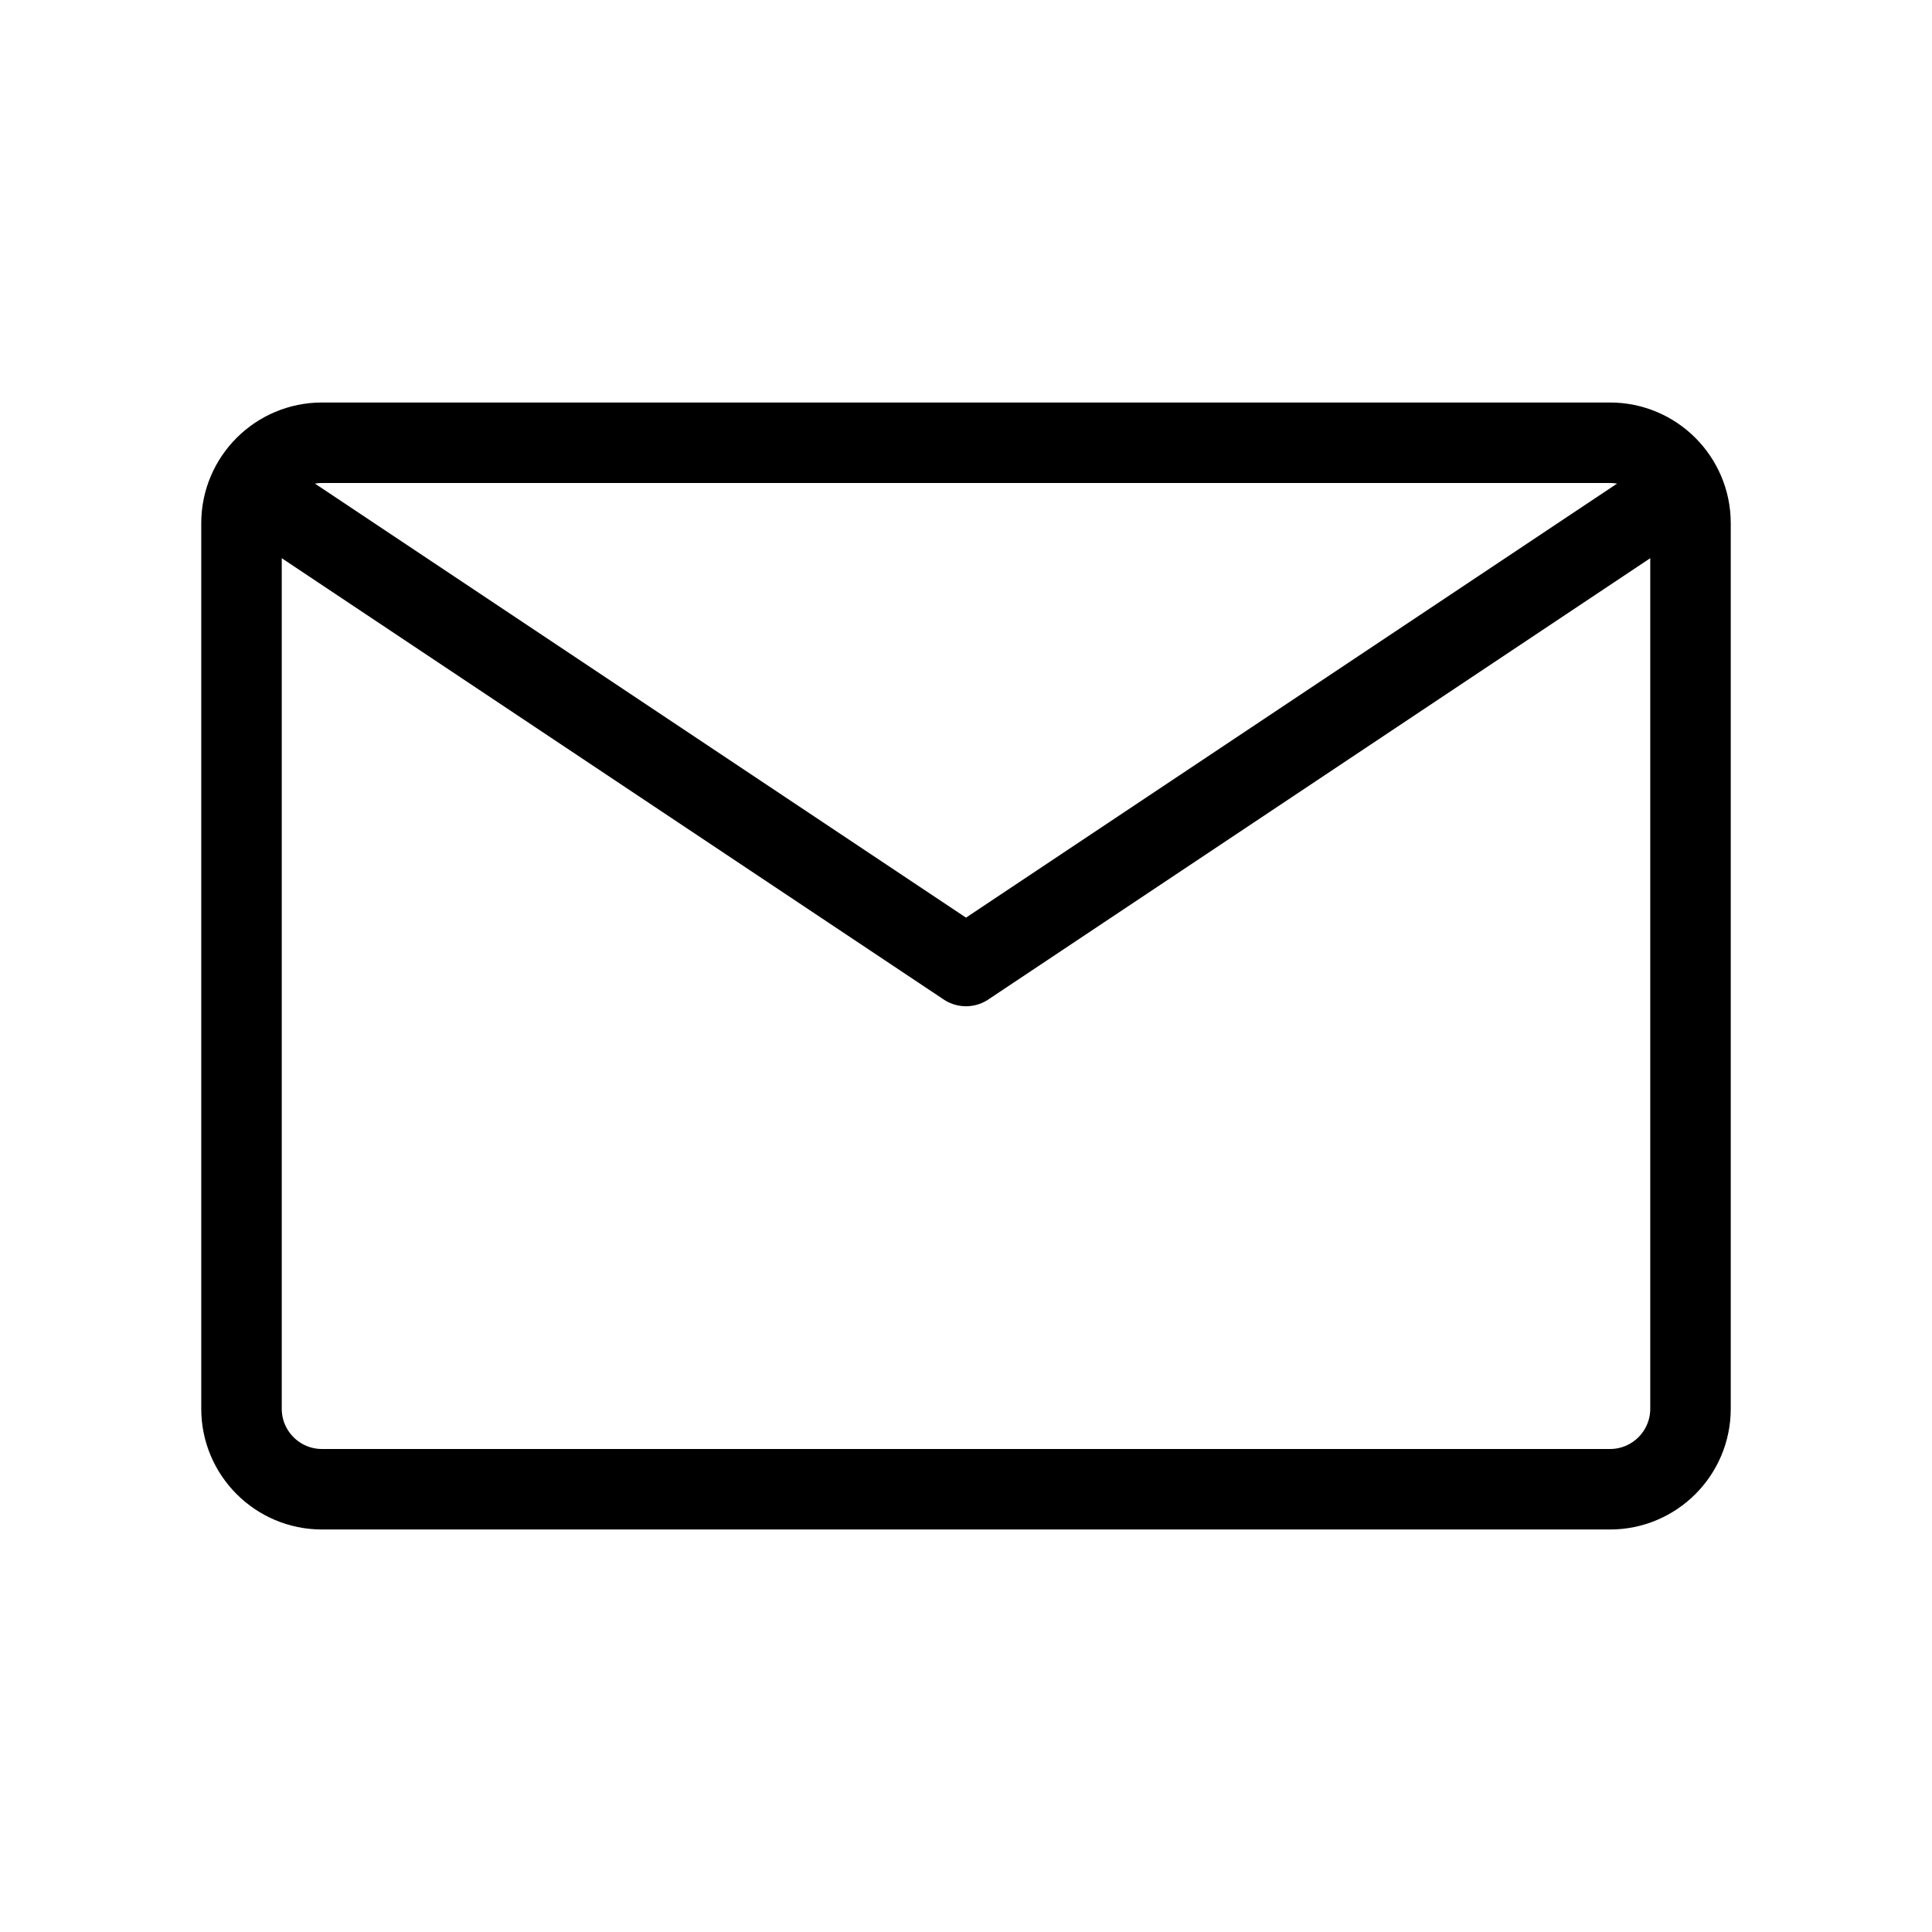
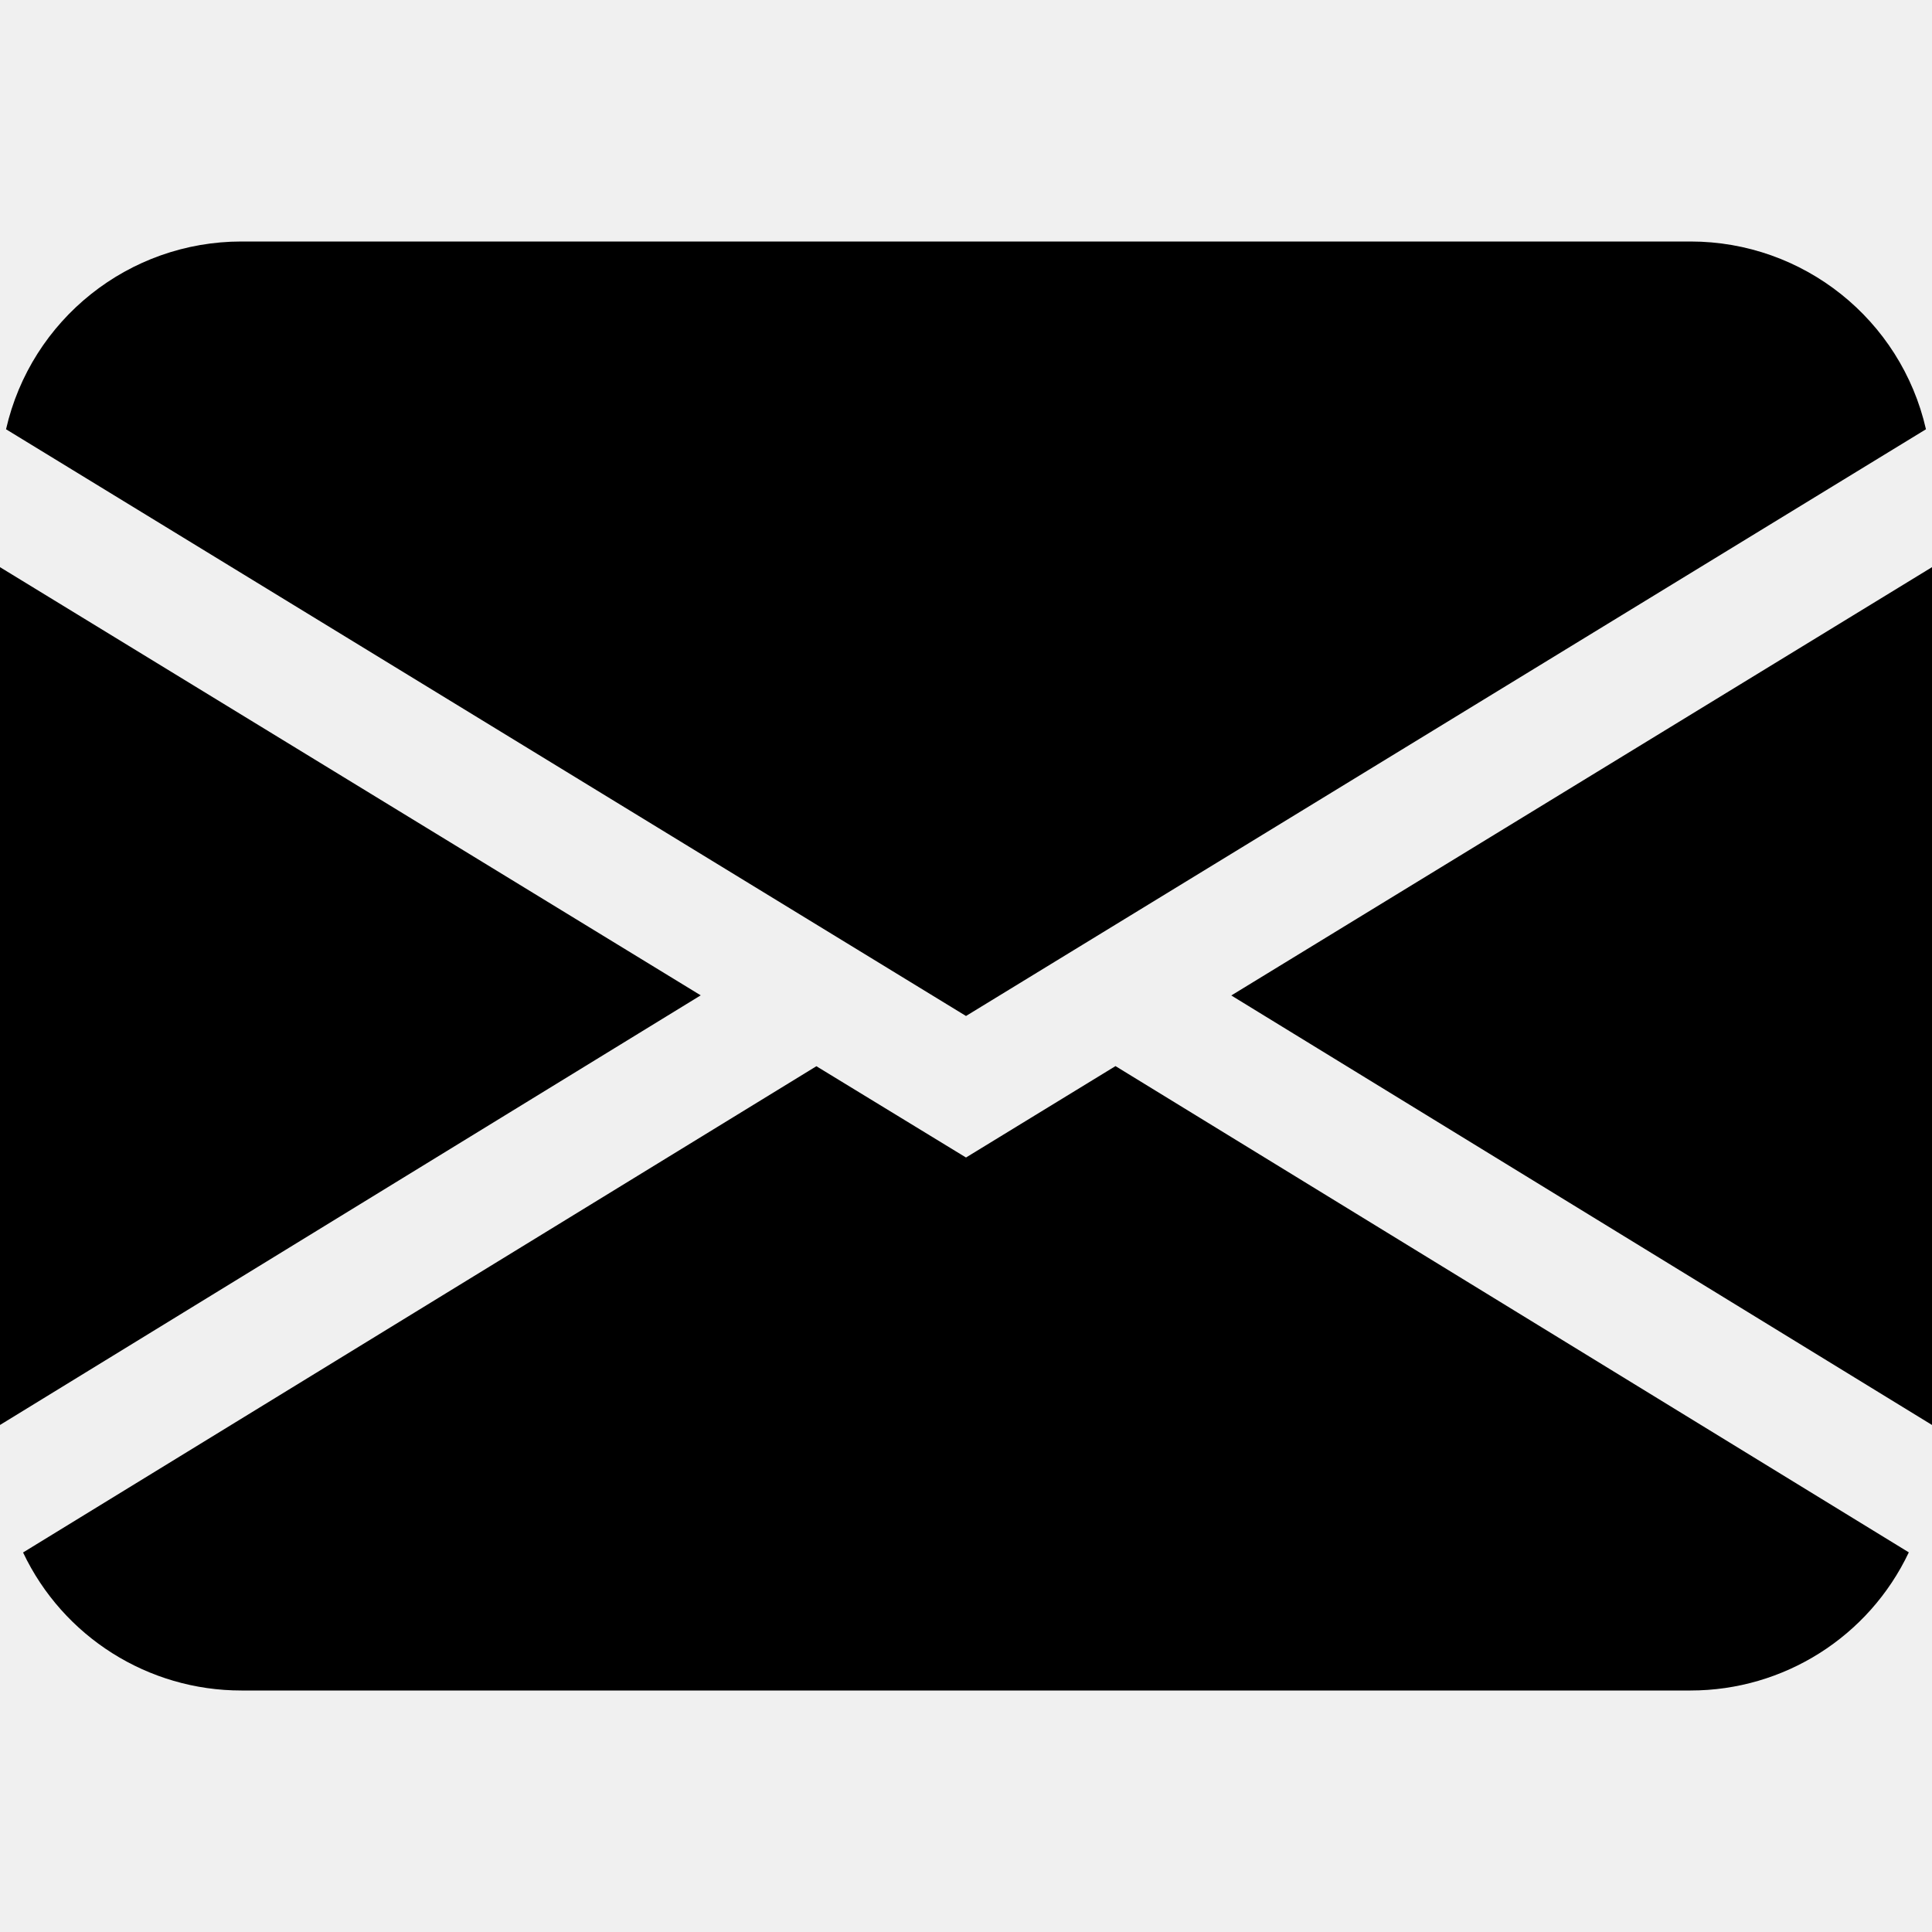
- <svg xmlns="http://www.w3.org/2000/svg" width="800px" height="800px" viewBox="0 0 24 24" fill="none">
-   <g clip-path="url(#clip0_15_17)">
-     <rect width="24" height="24" fill="white" />
-     <path d="M3 17.5V6.5C3 5.948 3.448 5.5 4 5.5H12H20C20.552 5.5 21 5.948 21 6.5V17.5C21 18.052 20.552 18.5 20 18.5H4C3.448 18.5 3 18.052 3 17.5Z" stroke="#000000" stroke-linejoin="round" />
-     <path d="M3 6L12 12L21 6" stroke="#000000" stroke-linejoin="round" />
-   </g>
-   <defs>
-     <clipPath id="clip0_15_17">
-       <rect width="24" height="24" fill="white" />
-     </clipPath>
-   </defs>
+ <svg xmlns="http://www.w3.org/2000/svg" width="16" height="16" fill="currentColor" class="bi bi-envelope-fill" viewBox="0 0 16 16">
+   <path d="M.05 3.555A2 2 0 0 1 2 2h12a2 2 0 0 1 1.95 1.555L8 8.414zM0 4.697v7.104l5.803-3.558zM6.761 8.83l-6.57 4.027A2 2 0 0 0 2 14h12a2 2 0 0 0 1.808-1.144l-6.57-4.027L8 9.586zm3.436-.586L16 11.801V4.697z" />
</svg>
